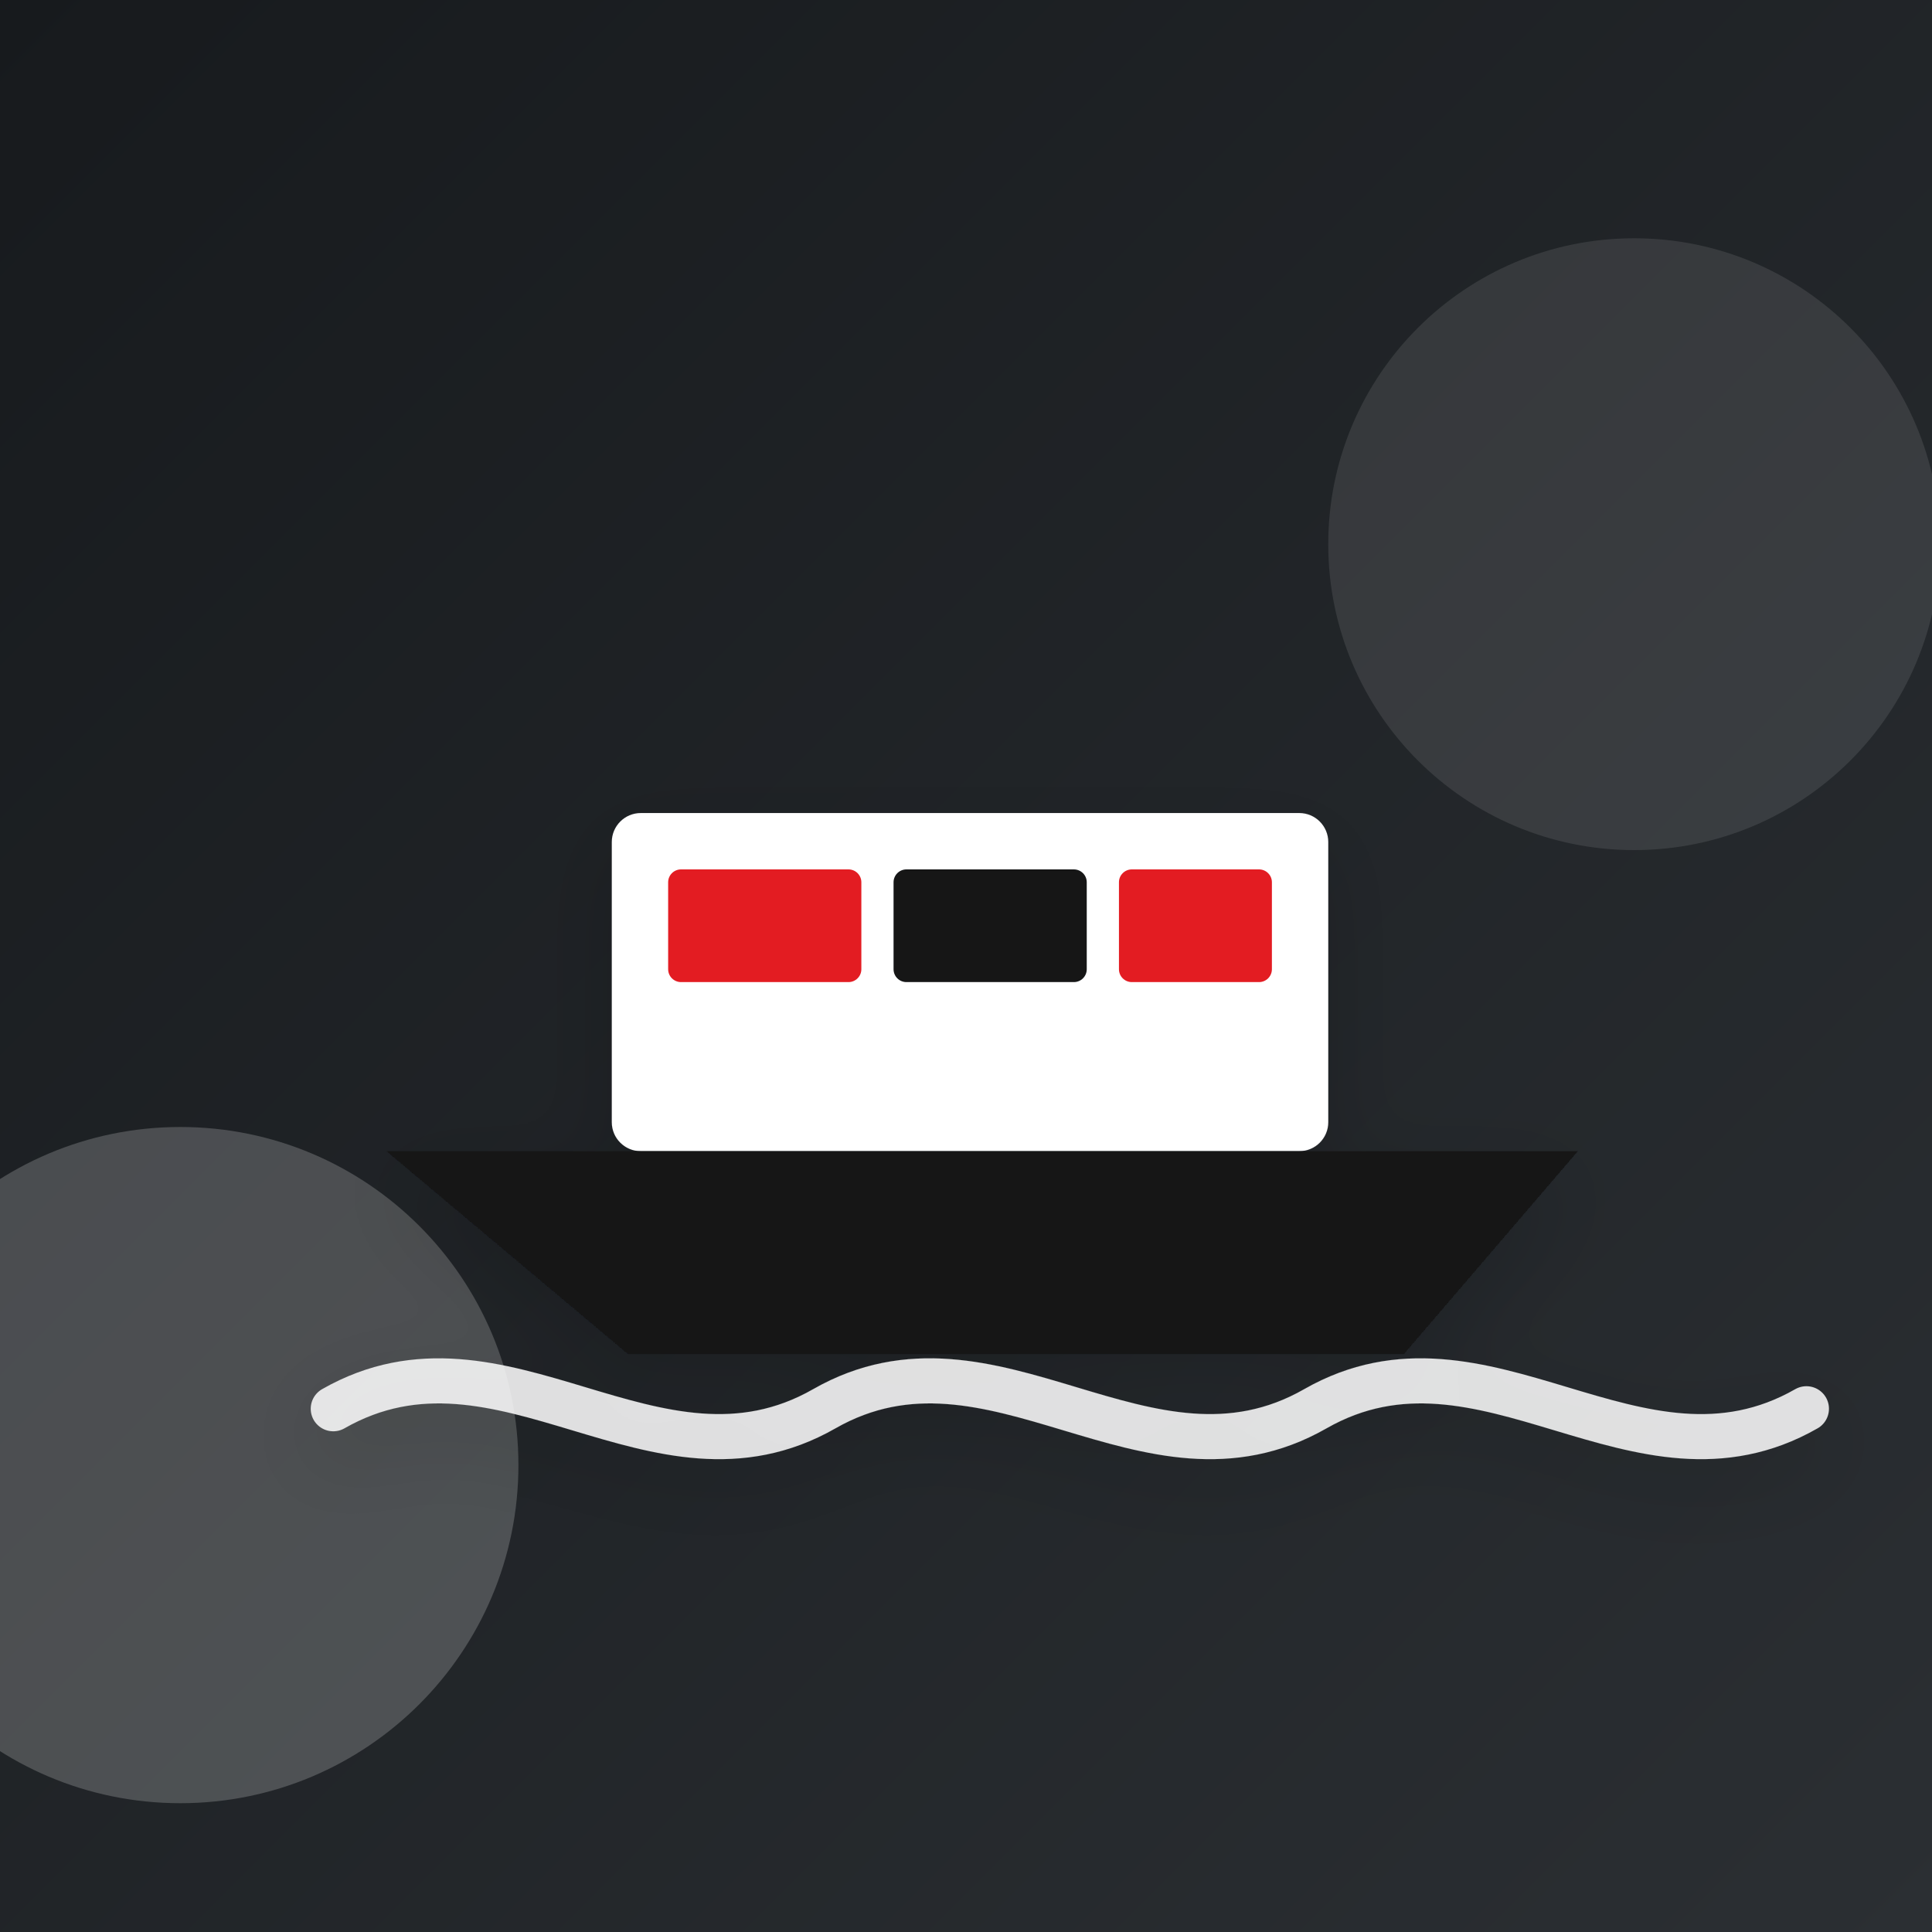
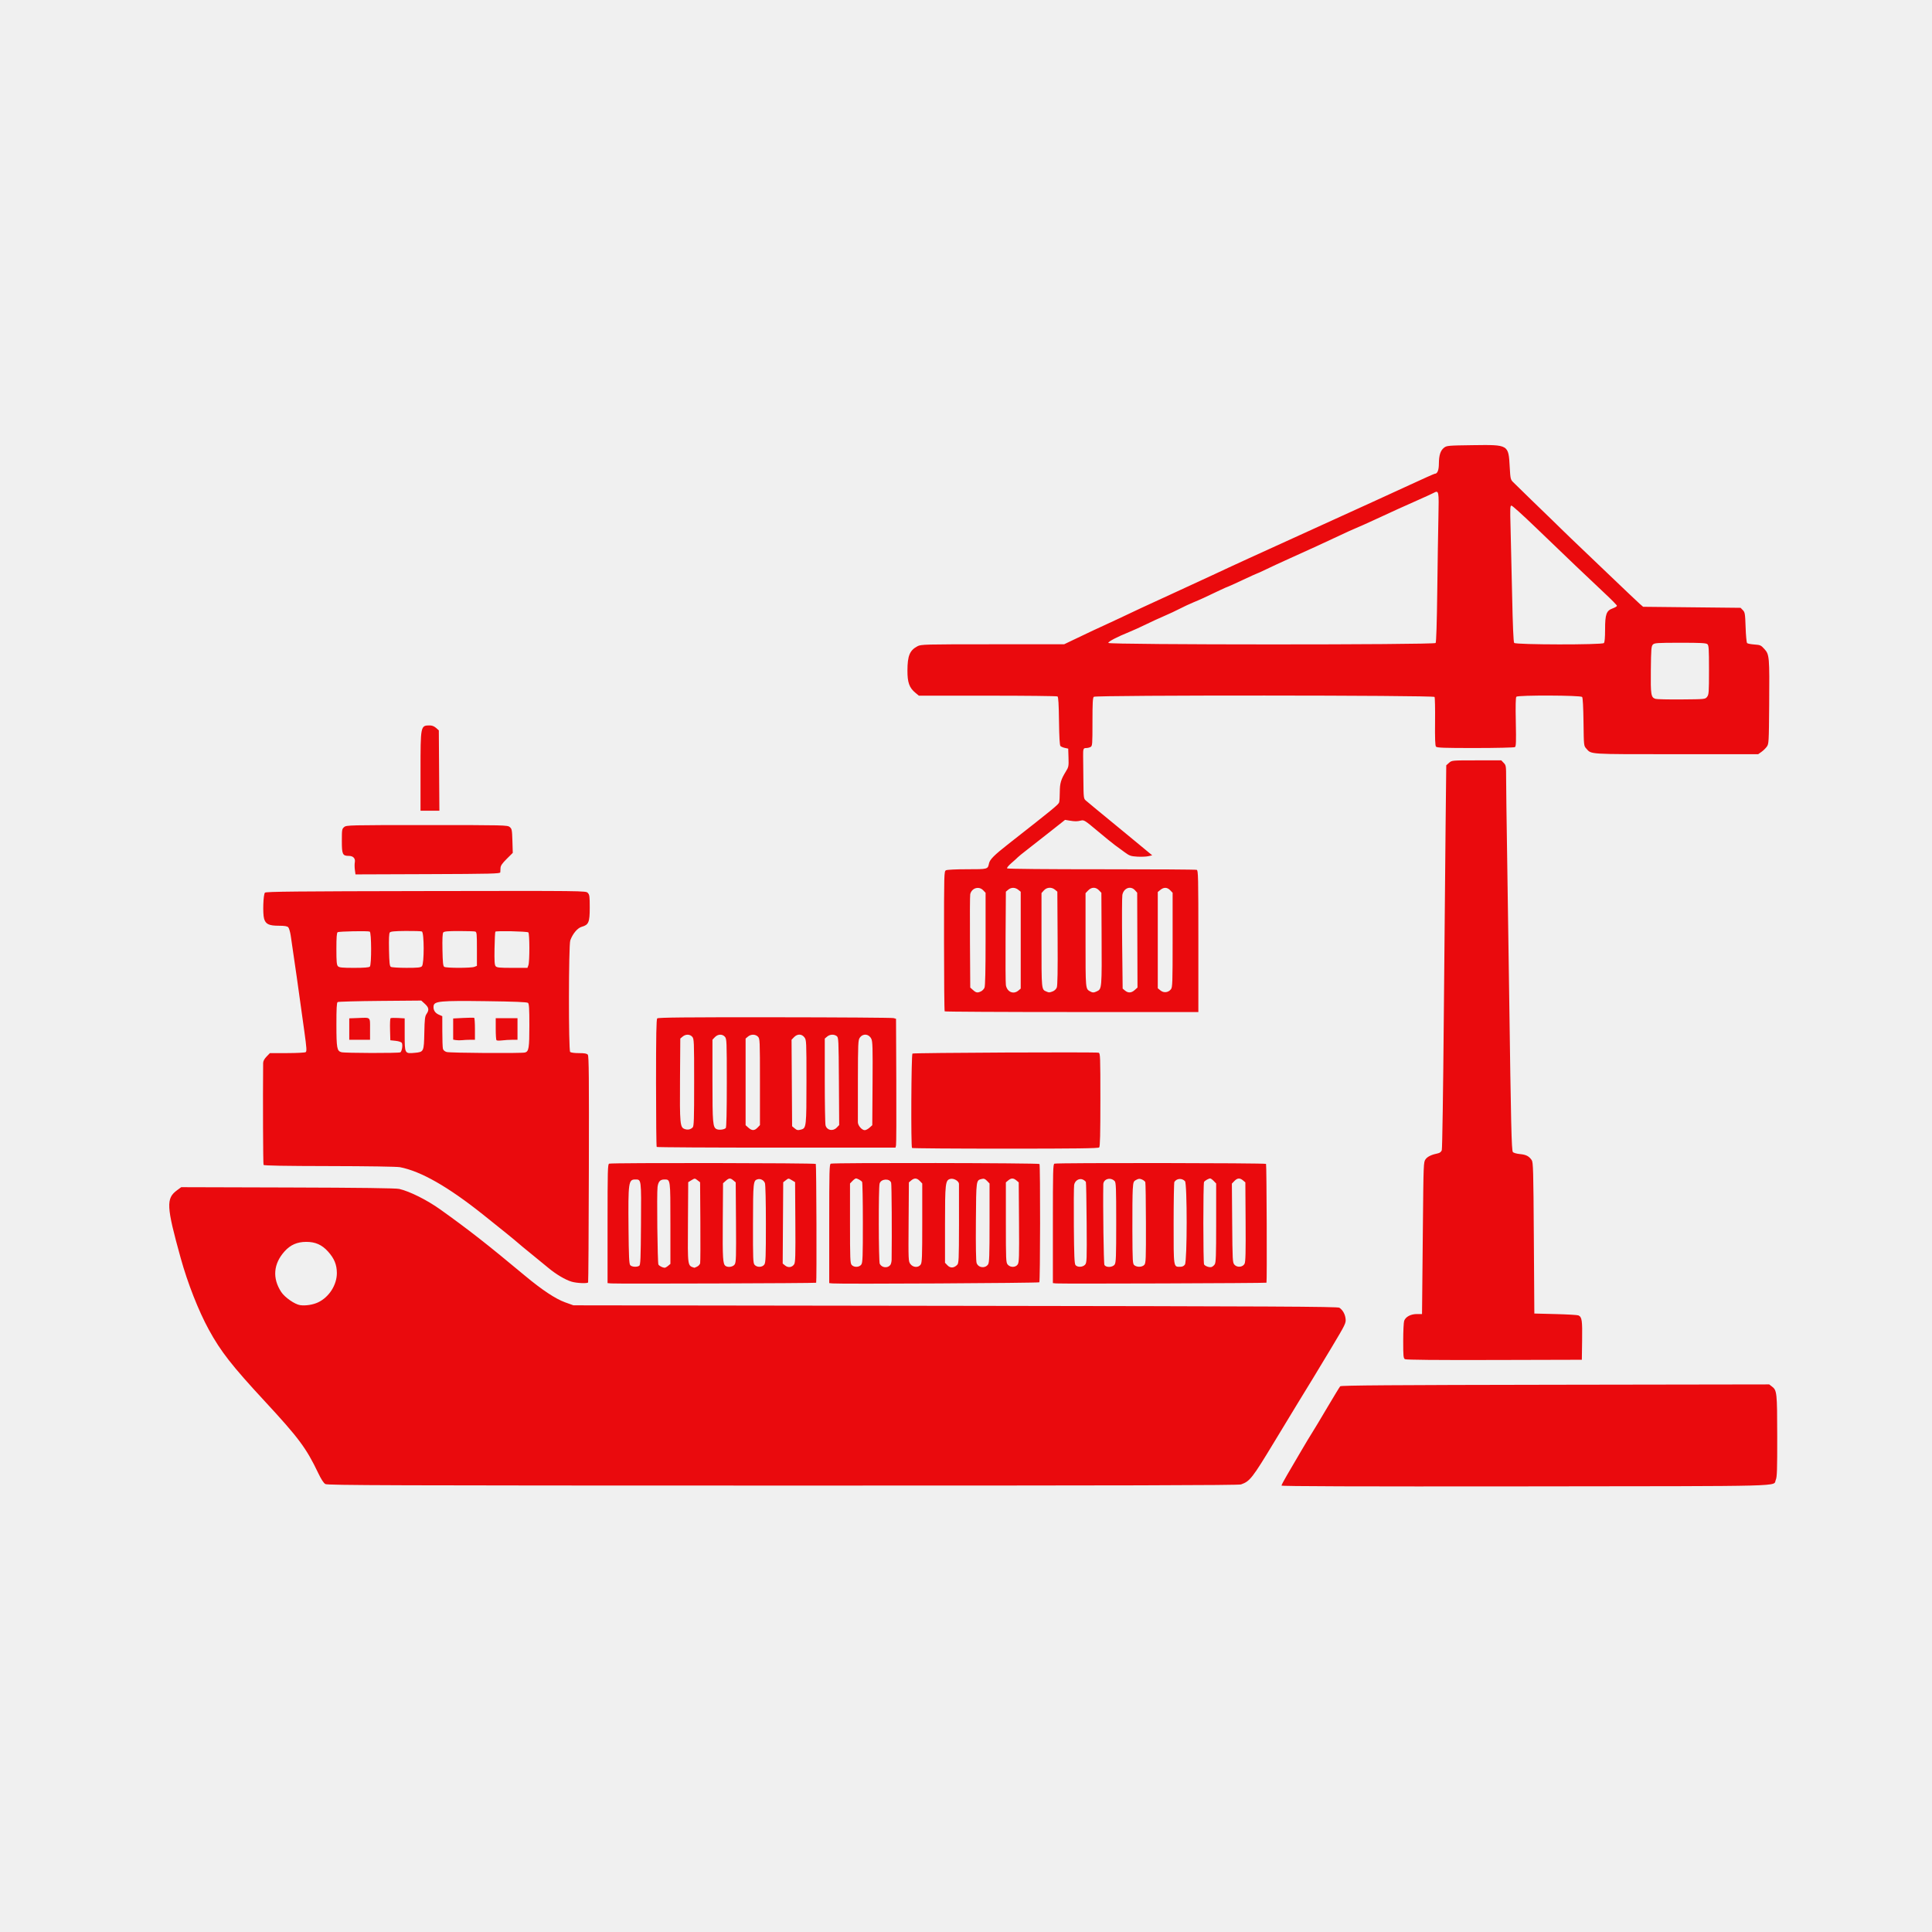
- <svg xmlns="http://www.w3.org/2000/svg" viewBox="0 -220 1200 1200" role="img" aria-labelledby="t d">
-   <defs>
-     <linearGradient id="g" x1="0" x2="1" y1="0" y2="1">
-       <stop offset="0" stop-color="#171a1d" />
-       <stop offset="1" stop-color="#2b2f33" />
-     </linearGradient>
-     <filter id="s" x="-20%" y="-20%" width="140%" height="140%">
-       <feDropShadow dx="0" dy="18" stdDeviation="26" flood-opacity=".16" />
-     </filter>
-   </defs>
-   <rect x="0" y="-220" width="1200" height="1200" fill="url(#g)" />
-   <circle cx="1015" cy="118" r="190" fill="#ffffff" opacity=".10" />
-   <circle cx="112" cy="690" r="210" fill="#ffffff" opacity=".20" />
-   <g transform="translate(145 130)" filter="url(#s)">
-     <rect x="235" y="155" width="445" height="210" rx="18" fill="#fff" />
-     <rect x="270" y="190" width="120" height="70" rx="8" fill="#e31b23" />
-     <rect x="410" y="190" width="120" height="70" rx="8" fill="#151719" />
-     <rect x="550" y="190" width="95" height="70" rx="8" fill="#e31b23" />
-     <path d="M95 365h740l-108 126H245z" fill="#151719" />
-     <path d="M62 525c105-60 200 60 305 0s200 60 305 0 200 60 305 0" fill="none" stroke="#fff" stroke-width="28" stroke-linecap="round" opacity=".85" />
+ <svg xmlns="http://www.w3.org/2000/svg" width="529.167mm" height="529.167mm" viewBox="0 0 529.167 529.167" version="1.1" id="svg1" xml:space="preserve">
+   <defs id="defs1" />
+   <g id="layer1" transform="translate(621.3123,252.4617)">
+     <path style="fill:#ea0a0d;fill-opacity:1;stroke-width:0.621" d="m -270.319,154.434 c 0,-0.16 0.686,-1.459 1.524,-2.886 0.838,-1.427 2.556,-4.361 3.818,-6.519 1.262,-2.158 2.632,-4.437 3.044,-5.065 0.412,-0.627 2.244,-3.673 4.069,-6.768 1.826,-3.095 3.46,-5.776 3.631,-5.959 0.237,-0.252 14.395,-0.353 58.906,-0.422 l 58.595,-0.091 0.765,0.589 c 1.349,1.039 1.411,1.627 1.428,13.577 0.014,9.281 -0.051,11.215 -0.391,11.961 -0.859,1.878 5.122,1.721 -68.508,1.801 -45.955,0.05 -66.882,-0.019 -66.882,-0.219 z m -261.874,-0.421 c -0.477,-0.269 -1.134,-1.278 -1.963,-3.013 -3.278,-6.861 -5.331,-9.615 -14.748,-19.787 -8.896,-9.608 -11.956,-13.525 -15.196,-19.452 -2.845,-5.203 -5.804,-12.73 -7.723,-19.644 -3.929,-14.156 -4.047,-16.333 -1.004,-18.57 l 1.148,-0.844 29.182,0.083 c 20.051,0.057 29.606,0.181 30.537,0.395 2.861,0.657 7.627,3.043 11.249,5.63 7.776,5.554 12.822,9.504 23.254,18.198 4.591,3.826 8.305,6.287 10.899,7.222 l 2.304,0.83 104.626,0.141 c 87.051,0.117 104.717,0.204 105.168,0.519 0.943,0.659 1.56,1.758 1.698,3.027 0.128,1.181 -0.018,1.482 -3.867,7.915 -2.2,3.678 -4.514,7.51 -5.141,8.516 -1.211,1.942 -6.1,9.972 -10.415,17.108 -6.143,10.159 -6.771,10.966 -9.217,11.829 -0.692,0.244 -31.979,0.322 -125.497,0.314 -107.765,-0.01 -124.672,-0.066 -125.292,-0.415 z m -1.99,-49.766 c 3.001,-1.417 5.156,-4.795 5.135,-8.05 -0.014,-2.282 -0.713,-3.976 -2.418,-5.869 -1.677,-1.861 -3.481,-2.659 -5.985,-2.646 -2.486,0.012 -4.307,0.812 -5.916,2.597 -3.067,3.404 -3.394,7.362 -0.918,11.131 0.974,1.483 3.714,3.389 5.176,3.602 1.484,0.216 3.518,-0.1 4.926,-0.765 z m 297.678,15.563 c -0.422,-0.256 -0.474,-0.811 -0.474,-5.039 0,-2.613 0.119,-5.076 0.264,-5.473 0.403,-1.099 1.802,-1.845 3.463,-1.846 l 1.423,-9.8e-4 0.036,-3.165 c 0.021,-1.741 0.111,-11.101 0.203,-20.801 0.164,-17.312 0.177,-17.65 0.734,-18.429 0.528,-0.74 1.639,-1.269 3.441,-1.639 0.465,-0.095 0.85,-0.414 1.002,-0.829 0.138,-0.376 0.383,-16.517 0.554,-36.499 0.169,-19.704 0.389,-43.275 0.489,-52.38 l 0.182,-16.555 0.761,-0.679 c 0.76,-0.678 0.765,-0.679 7.534,-0.679 h 6.773 l 0.665,0.691 c 0.64,0.664 0.665,0.835 0.666,4.431 1.9e-4,2.057 0.118,11.148 0.263,20.201 0.144,9.053 0.398,26.336 0.563,38.406 0.497,36.264 0.657,43.093 1.021,43.548 0.185,0.232 1.02,0.473 1.933,0.559 1.687,0.159 2.479,0.566 3.225,1.659 0.406,0.595 0.463,2.674 0.585,21.339 l 0.136,20.68 5.828,0.147 c 3.205,0.081 6.024,0.246 6.264,0.367 0.946,0.476 1.072,1.332 0.994,6.802 l -0.075,5.346 -23.988,0.063 c -15.96,0.042 -24.147,-0.034 -24.462,-0.225 z m -217.383,-20.746 -1.016,-0.087 V 82.704 c 0,-14.578 0.044,-16.29 0.429,-16.443 0.682,-0.272 56.443,-0.199 56.606,0.074 0.172,0.289 0.273,32.367 0.102,32.544 -0.133,0.139 -54.573,0.317 -56.12,0.184 z m 15.555,-4.812 0.64,-0.538 V 82.618 c 0,-12.208 0.025,-12.026 -1.64,-12.026 -1.158,0 -1.677,0.564 -1.879,2.043 -0.235,1.716 -0.018,20.83 0.24,21.266 0.221,0.371 1.128,0.838 1.69,0.871 0.17,0.01 0.597,-0.224 0.949,-0.52 z m 7.952,0.208 c 0.383,-0.181 0.758,-0.593 0.834,-0.914 0.075,-0.322 0.103,-5.446 0.061,-11.387 l -0.075,-10.802 -0.724,-0.561 c -0.719,-0.557 -0.731,-0.557 -1.626,-0.014 l -0.902,0.547 -0.071,11.065 c -0.078,12.206 -0.141,11.766 1.752,12.379 0.03,0.009 0.369,-0.13 0.752,-0.312 z m 26.589,-0.647 c 0.33,-0.523 0.382,-2.386 0.322,-11.555 l -0.071,-10.931 -0.902,-0.547 c -0.895,-0.543 -0.907,-0.542 -1.626,0.014 l -0.724,0.561 -0.071,11.131 -0.071,11.131 0.672,0.548 c 0.827,0.675 1.921,0.518 2.471,-0.354 z m -42.439,0.42 c 0.348,-0.228 0.418,-1.88 0.483,-11.502 0.084,-12.372 0.115,-12.138 -1.567,-12.138 -1.855,0 -1.959,0.756 -1.847,13.392 0.068,7.618 0.162,9.69 0.457,10.059 0.405,0.506 1.825,0.615 2.474,0.19 z m 26.159,-0.394 c 0.367,-0.582 0.412,-2.084 0.345,-11.561 l -0.077,-10.892 -0.64,-0.538 c -0.832,-0.699 -1.206,-0.678 -2.096,0.117 l -0.733,0.655 -0.073,10.501 c -0.071,10.228 0.021,11.664 0.781,12.166 0.717,0.473 2.065,0.231 2.493,-0.448 z m 8.113,0.043 c 0.364,-0.539 0.422,-2.075 0.422,-11.096 0,-6.196 -0.109,-10.768 -0.267,-11.2 -0.291,-0.795 -1.184,-1.272 -1.976,-1.057 -1.225,0.333 -1.267,0.728 -1.29,12.131 -0.018,9.802 0.021,10.829 0.443,11.313 0.66,0.757 2.13,0.706 2.669,-0.093 z m 18.65,5.18 -0.881,-0.088 V 82.703 c 0,-14.578 0.044,-16.289 0.429,-16.442 0.726,-0.289 56.986,-0.197 57.159,0.093 0.25,0.421 0.21,32.139 -0.042,32.4 -0.207,0.215 -54.637,0.511 -56.666,0.308 z m 15.856,-5.059 c 0.186,-0.246 0.345,-0.898 0.353,-1.449 0.1,-7.095 0.016,-20.573 -0.13,-21.055 -0.392,-1.281 -2.808,-1.114 -3.166,0.22 -0.32,1.193 -0.277,21.35 0.047,21.978 0.567,1.099 2.167,1.268 2.896,0.305 z m 18.304,-0.022 c 0.445,-0.453 0.484,-1.313 0.503,-11.026 0.011,-5.794 0.007,-10.816 -0.007,-11.161 -0.037,-0.794 -1.449,-1.599 -2.38,-1.357 -1.349,0.351 -1.444,1.176 -1.444,12.537 v 10.432 l 0.691,0.718 c 0.772,0.802 1.761,0.748 2.637,-0.144 z m 8.47,-0.133 c 0.334,-0.495 0.399,-2.338 0.399,-11.374 V 71.693 l -0.691,-0.718 c -0.538,-0.558 -0.854,-0.676 -1.423,-0.531 -1.582,0.402 -1.538,0.087 -1.625,11.644 -0.051,6.816 0.021,10.905 0.199,11.393 0.487,1.329 2.346,1.547 3.141,0.369 z m -34.718,0.034 c 0.364,-0.54 0.421,-2.105 0.418,-11.466 0,-5.962 -0.094,-10.98 -0.203,-11.15 -0.24,-0.374 -1.267,-0.957 -1.684,-0.957 -0.166,0 -0.601,0.311 -0.967,0.691 l -0.665,0.691 v 10.894 c 0,9.742 0.048,10.948 0.449,11.408 0.644,0.739 2.121,0.678 2.653,-0.111 z m 16.263,0 c 0.364,-0.54 0.422,-2.104 0.422,-11.408 V 71.693 l -0.665,-0.691 c -0.799,-0.83 -1.495,-0.875 -2.354,-0.153 l -0.64,0.538 -0.077,10.808 c -0.075,10.624 -0.067,10.82 0.494,11.561 0.745,0.983 2.199,1.049 2.82,0.128 z m 26.581,-0.043 c 0.367,-0.582 0.412,-2.084 0.345,-11.561 l -0.077,-10.892 -0.64,-0.538 c -0.81,-0.68 -1.434,-0.68 -2.244,2.4e-4 l -0.64,0.538 v 10.969 c 0,10.391 0.028,11 0.516,11.561 0.733,0.841 2.186,0.8 2.739,-0.077 z m 10.5,5.223 -0.881,-0.088 v -16.271 c 0,-14.578 0.044,-16.289 0.429,-16.442 0.666,-0.265 57.797,-0.201 57.956,0.065 0.166,0.278 0.285,32.369 0.121,32.539 -0.13,0.135 -56.32,0.328 -57.625,0.197 z m 43.444,-5.215 c 0.334,-0.494 0.398,-2.344 0.398,-11.373 V 71.693 l -0.665,-0.691 c -0.366,-0.38 -0.801,-0.691 -0.967,-0.691 -0.418,0 -1.444,0.583 -1.684,0.957 -0.265,0.412 -0.258,22.161 0.007,22.594 0.288,0.47 1.428,0.871 2.019,0.711 0.271,-0.074 0.672,-0.399 0.891,-0.724 z m -35.503,0.082 c 0.476,-0.546 0.5,-1.185 0.429,-11.426 -0.042,-5.966 -0.134,-11.007 -0.206,-11.201 -0.072,-0.195 -0.435,-0.497 -0.807,-0.673 -1.002,-0.474 -2.201,0.242 -2.413,1.44 -0.089,0.503 -0.125,5.547 -0.08,11.211 0.065,8.219 0.157,10.391 0.453,10.762 0.526,0.657 2.007,0.593 2.623,-0.113 z m 8.103,-0.047 c 0.364,-0.54 0.422,-2.114 0.422,-11.516 0,-9.521 -0.054,-10.946 -0.425,-11.332 -1.122,-1.165 -3.085,-0.597 -3.112,0.9 -0.114,6.257 0.101,21.653 0.308,22.054 0.404,0.784 2.254,0.714 2.808,-0.107 z m 8.121,0.093 c 0.423,-0.485 0.462,-1.513 0.443,-11.389 -0.011,-5.971 -0.089,-11.037 -0.171,-11.259 -0.082,-0.222 -0.494,-0.551 -0.915,-0.732 -0.619,-0.266 -0.921,-0.246 -1.571,0.103 -0.764,0.41 -0.812,0.543 -0.952,2.625 -0.081,1.206 -0.128,6.286 -0.104,11.289 0.042,8.652 0.069,9.116 0.57,9.496 0.75,0.569 2.148,0.5 2.7,-0.133 z m 11.124,-0.093 c 0.624,-0.925 0.637,-22.183 0.014,-22.83 -0.85,-0.882 -2.27,-0.777 -2.908,0.215 -0.11,0.17 -0.201,5.27 -0.203,11.333 -0.007,12.226 -0.052,11.908 1.762,11.908 0.637,0 1.042,-0.189 1.336,-0.625 z m 16.341,-0.219 c 0.267,-0.542 0.33,-3.179 0.277,-11.491 l -0.069,-10.787 -0.64,-0.538 c -0.864,-0.726 -1.555,-0.676 -2.37,0.169 l -0.681,0.707 0.084,10.8 c 0.079,10.244 0.111,10.831 0.612,11.405 0.747,0.856 2.308,0.707 2.787,-0.266 z m -184.294,4.932 c -1.722,-0.492 -4.339,-2.047 -6.492,-3.857 -0.979,-0.823 -3.039,-2.51 -4.577,-3.748 -1.538,-1.238 -3.233,-2.641 -3.766,-3.118 -0.802,-0.718 -4.651,-3.836 -9.507,-7.703 -9.54,-7.597 -16.951,-11.823 -22.694,-12.942 -0.827,-0.161 -8.87,-0.287 -19.307,-0.303 -12.249,-0.019 -17.946,-0.121 -18.068,-0.324 -0.132,-0.222 -0.203,-17.979 -0.111,-27.901 0.007,-0.53 0.32,-1.126 0.929,-1.759 l 0.922,-0.957 4.703,-0.005 c 2.587,-0.002 4.877,-0.119 5.091,-0.259 0.333,-0.219 0.281,-1.032 -0.361,-5.693 -1.568,-11.386 -2.694,-19.305 -3.724,-26.195 -0.157,-1.048 -0.465,-2.093 -0.685,-2.321 -0.286,-0.297 -1.017,-0.416 -2.563,-0.416 -2.7,0 -3.622,-0.436 -4.05,-1.916 -0.41,-1.421 -0.239,-6.654 0.233,-7.144 0.285,-0.296 8.676,-0.379 44.111,-0.438 43.51,-0.072 43.762,-0.07 44.303,0.492 0.487,0.505 0.545,0.935 0.545,4.044 0,4.016 -0.294,4.719 -2.199,5.252 -1.153,0.322 -2.485,1.911 -3.134,3.738 -0.461,1.297 -0.493,30.047 -0.034,30.524 0.197,0.204 1.149,0.338 2.406,0.338 1.566,0 2.169,0.11 2.437,0.445 0.29,0.362 0.342,6.169 0.283,31.294 -0.04,16.967 -0.131,30.948 -0.203,31.068 -0.201,0.337 -3.063,0.213 -4.488,-0.195 z m -46.932,-62.828 c 0.435,-0.287 0.703,-2.087 0.385,-2.588 -0.15,-0.237 -0.873,-0.476 -1.7,-0.563 l -1.438,-0.15 -0.078,-2.93 c -0.043,-1.611 0.018,-3.01 0.136,-3.107 0.117,-0.097 1.037,-0.129 2.043,-0.071 l 1.83,0.106 v 4.468 c 0,5.235 0,5.231 2.791,4.968 2.447,-0.23 2.478,-0.298 2.588,-5.478 0.08,-3.794 0.166,-4.522 0.61,-5.169 0.752,-1.096 0.64,-1.761 -0.465,-2.769 l -0.981,-0.894 -11.284,0.095 c -6.206,0.052 -11.436,0.196 -11.623,0.319 -0.254,0.168 -0.338,1.721 -0.335,6.187 0.007,6.42 0.142,7.19 1.353,7.54 0.914,0.264 15.773,0.296 16.168,0.035 z m -14.002,-6.376 v -2.934 l 2.409,-0.09 c 3.546,-0.133 3.283,-0.375 3.283,3.025 v 2.934 h -2.846 -2.846 z m 48.146,6.424 c 1.033,-0.288 1.185,-1.241 1.185,-7.407 0,-4.649 -0.077,-5.928 -0.375,-6.184 -0.263,-0.226 -3.696,-0.367 -11.452,-0.469 -12.643,-0.166 -14.263,-0.014 -14.414,1.342 -0.12,1.077 0.387,1.897 1.462,2.363 l 0.927,0.402 0.007,4.146 c 0,2.28 0.077,4.431 0.167,4.78 0.103,0.397 0.481,0.729 1.013,0.889 0.919,0.277 20.534,0.402 21.484,0.138 z m -18.94,-3.397 -0.745,-0.129 v -2.898 -2.898 l 2.778,-0.144 c 1.528,-0.079 2.87,-0.089 2.982,-0.022 0.112,0.068 0.203,1.445 0.203,3.061 v 2.938 l -1.288,0.002 c -0.708,0.002 -1.714,0.051 -2.236,0.111 -0.522,0.059 -1.284,0.049 -1.694,-0.022 z m 11.113,0.03 c -0.112,-0.119 -0.203,-1.524 -0.203,-3.123 V 26.419 h 2.982 2.982 v 2.954 2.954 l -1.423,0.002 c -0.783,0.001 -2.033,0.078 -2.778,0.169 -0.745,0.092 -1.447,0.069 -1.559,-0.049 z m -34.681,-20.155 c 0.486,-0.505 0.456,-9.398 -0.032,-9.592 -0.576,-0.229 -8.419,-0.077 -8.791,0.171 -0.247,0.165 -0.339,1.399 -0.339,4.55 0,3.556 0.076,4.403 0.426,4.767 0.349,0.362 1.15,0.442 4.418,0.442 2.744,0 4.094,-0.106 4.317,-0.338 z m 14.265,-0.105 c 0.648,-0.673 0.633,-9.263 -0.016,-9.522 -0.244,-0.097 -2.252,-0.16 -4.463,-0.14 -3.015,0.027 -4.096,0.131 -4.325,0.417 -0.206,0.257 -0.275,1.802 -0.212,4.763 0.074,3.515 0.173,4.435 0.499,4.649 0.224,0.147 2.136,0.268 4.25,0.271 3.136,0.005 3.921,-0.077 4.269,-0.438 z m 14.367,0.168 0.695,-0.274 V 7.453 c 0,-4.17 -0.047,-4.644 -0.474,-4.768 -0.261,-0.075 -2.266,-0.137 -4.457,-0.138 -3.028,-4.551e-4 -4.056,0.091 -4.288,0.382 -0.207,0.259 -0.278,1.8 -0.219,4.772 0.07,3.525 0.167,4.442 0.494,4.656 0.537,0.352 7.358,0.352 8.249,4.79e-4 z m 14.797,-0.447 c 0.364,-0.995 0.346,-8.759 -0.021,-8.995 -0.46,-0.295 -8.864,-0.47 -9.031,-0.188 -0.084,0.14 -0.186,2.217 -0.228,4.614 -0.059,3.374 0.007,4.465 0.295,4.825 0.317,0.396 0.994,0.465 4.547,0.465 h 4.175 z m 105.071,50.054 c -0.329,-0.341 -0.212,-25.645 0.119,-25.857 0.352,-0.226 50.297,-0.455 50.996,-0.234 0.443,0.14 0.474,1 0.474,12.877 0,9.524 -0.082,12.812 -0.325,13.064 -0.248,0.258 -6.327,0.338 -25.705,0.338 -13.959,0 -25.461,-0.084 -25.56,-0.188 z m -69.931,-0.281 c -0.099,-0.103 -0.181,-7.991 -0.181,-17.529 0,-13.113 0.079,-17.424 0.325,-17.679 0.25,-0.259 7.737,-0.331 32.187,-0.31 17.524,0.014 32.167,0.116 32.54,0.224 l 0.678,0.196 0.075,17.01 c 0.041,9.355 0.01,17.295 -0.073,17.643 l -0.148,0.633 h -32.611 c -17.936,0 -32.693,-0.084 -32.792,-0.188 z m 9.848,-5.339 c 0.349,-0.345 0.407,-2.092 0.407,-12.32 0,-11.325 -0.026,-11.948 -0.516,-12.511 -0.643,-0.738 -1.797,-0.762 -2.638,-0.055 l -0.64,0.538 -0.077,11.144 c -0.084,12.186 0.007,13.157 1.234,13.619 0.844,0.317 1.64,0.169 2.231,-0.415 z m 9.072,0.162 c 0.183,-0.19 0.28,-4.44 0.28,-12.345 0,-11.46 -0.026,-12.084 -0.516,-12.647 -0.704,-0.807 -1.918,-0.764 -2.749,0.098 l -0.665,0.691 v 11.225 c 0,11.777 0.093,12.815 1.186,13.294 0.662,0.29 2.053,0.112 2.465,-0.316 z m 8.694,-0.109 0.665,-0.691 V 43.876 c 0,-11.455 -0.016,-11.848 -0.542,-12.393 -0.685,-0.711 -1.919,-0.722 -2.748,-0.025 l -0.64,0.538 v 11.866 11.866 l 0.761,0.679 c 0.966,0.862 1.665,0.859 2.504,-0.012 z m 11.993,0.51 c 1.358,-0.378 1.412,-0.88 1.412,-13.133 0,-11.078 -0.014,-11.39 -0.562,-12.113 -0.737,-0.973 -1.933,-0.991 -2.847,-0.042 l -0.674,0.7 0.076,11.846 0.076,11.846 0.64,0.538 c 0.689,0.579 0.922,0.623 1.878,0.357 z m 9.7,-0.519 0.674,-0.699 -0.076,-11.985 c -0.073,-11.49 -0.098,-12.001 -0.602,-12.384 -0.735,-0.558 -1.872,-0.497 -2.629,0.139 l -0.64,0.539 v 11.49 c 0,6.319 0.097,11.843 0.211,12.276 0.365,1.376 2.012,1.712 3.059,0.625 z m 8.977,0.022 0.761,-0.679 0.076,-11.416 c 0.066,-9.869 0.018,-11.53 -0.344,-12.26 -0.687,-1.379 -2.282,-1.525 -3.152,-0.289 -0.458,0.651 -0.497,1.511 -0.518,11.536 -0.014,5.958 -0.016,11.186 -0.007,11.619 0.016,0.92 1.102,2.168 1.885,2.168 0.297,0 0.882,-0.305 1.3,-0.679 z M -362.567,24.544 c -0.099,-0.103 -0.181,-8.772 -0.181,-19.264 0,-18.572 0.014,-19.084 0.524,-19.367 0.31,-0.172 2.68,-0.291 5.794,-0.291 5.693,0 5.67,0.005 5.995,-1.573 0.227,-1.101 1.39,-2.27 5.351,-5.374 12.424,-9.738 13.721,-10.803 13.876,-11.403 0.091,-0.353 0.167,-1.627 0.169,-2.832 0.007,-2.359 0.321,-3.431 1.654,-5.587 0.766,-1.239 0.807,-1.45 0.732,-3.791 l -0.079,-2.479 -0.906,-0.192 c -0.498,-0.106 -1.047,-0.338 -1.22,-0.517 -0.214,-0.223 -0.34,-2.391 -0.398,-6.847 -0.06,-4.644 -0.177,-6.584 -0.407,-6.736 -0.177,-0.118 -8.791,-0.212 -19.143,-0.21 l -18.821,0.005 -0.966,-0.797 c -1.669,-1.377 -2.188,-2.833 -2.174,-6.099 0.016,-4.062 0.622,-5.522 2.756,-6.653 0.959,-0.508 1.907,-0.533 20.583,-0.533 h 19.577 l 2.592,-1.24 c 5.032,-2.407 6.407,-3.054 8.42,-3.963 1.118,-0.505 2.887,-1.326 3.93,-1.825 4.126,-1.973 7.388,-3.489 15.45,-7.182 4.621,-2.117 9.561,-4.398 10.978,-5.068 4.072,-1.928 11.056,-5.125 29.68,-13.585 9.541,-4.334 20.242,-9.222 23.78,-10.862 3.538,-1.64 6.548,-2.981 6.689,-2.981 0.723,0 1.109,-0.949 1.124,-2.763 0.018,-2.335 0.438,-3.623 1.427,-4.385 0.722,-0.556 1.159,-0.594 7.882,-0.683 9.844,-0.13 9.755,-0.184 10.098,6.057 0.169,3.079 0.233,3.369 0.885,4.023 1.052,1.056 8.544,8.339 10.567,10.272 0.972,0.928 2.198,2.126 2.725,2.662 0.527,0.535 1.703,1.675 2.613,2.532 0.91,0.857 5.289,5.041 9.732,9.296 4.443,4.256 8.512,8.117 9.043,8.582 l 0.965,0.844 13.352,0.141 13.352,0.141 0.617,0.64 c 0.57,0.591 0.627,0.95 0.753,4.7 0.074,2.233 0.258,4.178 0.407,4.323 0.149,0.145 1.051,0.318 2.003,0.385 1.611,0.113 1.804,0.201 2.753,1.257 1.349,1.501 1.398,2.08 1.292,15.333 -0.082,10.244 -0.104,10.628 -0.652,11.395 -0.312,0.437 -0.97,1.079 -1.463,1.427 l -0.896,0.633 h -22.471 c -24.361,0 -23.154,0.076 -24.612,-1.543 -0.677,-0.751 -0.678,-0.76 -0.76,-7.261 -0.052,-4.079 -0.19,-6.644 -0.372,-6.871 -0.377,-0.471 -17.569,-0.533 -18.02,-0.064 -0.194,0.201 -0.243,2.453 -0.151,6.922 0.112,5.471 0.071,6.667 -0.241,6.873 -0.208,0.137 -5.089,0.25 -10.848,0.253 -8.61,0.005 -10.526,-0.065 -10.783,-0.387 -0.221,-0.276 -0.292,-2.283 -0.244,-6.823 0.038,-3.538 -0.026,-6.589 -0.141,-6.781 -0.291,-0.483 -92.766,-0.523 -93.326,-0.041 -0.291,0.251 -0.368,1.693 -0.368,6.885 0,6.205 -0.029,6.584 -0.524,6.859 -0.288,0.16 -0.824,0.291 -1.191,0.291 -0.789,0 -0.869,0.214 -0.842,2.251 0.011,0.851 0.042,3.805 0.069,6.563 0.047,4.824 0.072,5.036 0.659,5.553 0.519,0.458 3.367,2.808 11.045,9.114 0.82,0.673 2.763,2.277 4.319,3.564 l 2.828,2.34 -1.066,0.241 c -0.586,0.133 -1.954,0.187 -3.038,0.121 -1.767,-0.108 -2.127,-0.235 -3.456,-1.217 -0.816,-0.603 -2.002,-1.472 -2.636,-1.93 -0.634,-0.458 -2.79,-2.211 -4.792,-3.894 -3.356,-2.822 -3.704,-3.045 -4.472,-2.856 -1.109,0.273 -1.681,0.279 -3.161,0.032 l -1.245,-0.208 -4.176,3.3 c -2.297,1.815 -5.152,4.053 -6.345,4.974 -1.193,0.921 -2.29,1.815 -2.439,1.987 -0.149,0.172 -0.918,0.869 -1.71,1.548 -0.838,0.719 -1.338,1.339 -1.198,1.484 0.137,0.142 11.284,0.244 25.869,0.237 14.095,-0.007 25.826,0.066 26.067,0.162 0.399,0.159 0.439,1.953 0.439,19.559 V 24.732 h -34.649 c -19.057,0 -34.731,-0.084 -34.83,-0.188 z m 9.941,-5.471 c 0.363,-0.172 0.796,-0.621 0.961,-0.998 0.206,-0.47 0.301,-4.667 0.301,-13.347 V -7.932 l -0.665,-0.691 c -1.172,-1.217 -3.139,-0.62 -3.543,1.076 -0.082,0.344 -0.114,6.239 -0.071,13.1 l 0.078,12.475 0.761,0.679 c 0.85,0.759 1.218,0.821 2.178,0.366 z m 10.245,-0.225 0.64,-0.538 V 5.045 -8.22 l -0.678,-0.54 c -0.868,-0.692 -1.936,-0.698 -2.748,-0.014 l -0.64,0.538 -0.081,12.335 c -0.044,6.784 -0.007,12.753 0.083,13.265 0.329,1.871 2.068,2.626 3.424,1.486 z m 9.383,0.238 c 0.485,-0.175 0.954,-0.616 1.133,-1.063 0.214,-0.537 0.282,-4.546 0.229,-13.512 l -0.076,-12.748 -0.64,-0.538 c -0.924,-0.777 -2.24,-0.695 -3.04,0.189 l -0.657,0.726 V 5.016 c 0,13.786 -0.025,13.526 1.346,14.102 0.74,0.312 0.757,0.311 1.705,-0.032 z m 12.097,-0.019 c 1.389,-0.657 1.387,-0.638 1.309,-15.803 l -0.058,-11.197 -0.665,-0.691 c -0.889,-0.923 -2.038,-0.903 -2.957,0.051 l -0.715,0.742 V 5.02 c 0,13.511 -0.014,13.339 1.22,14.04 0.697,0.396 1.042,0.397 1.866,0.007 z m 10.384,-0.362 0.761,-0.68 -0.043,-12.991 -0.043,-12.991 -0.615,-0.679 c -1.184,-1.308 -3.083,-0.598 -3.447,1.29 -0.104,0.542 -0.129,6.535 -0.054,13.32 l 0.136,12.335 0.64,0.538 c 0.862,0.724 1.749,0.677 2.665,-0.142 z m 9.908,-0.196 c 0.437,-0.546 0.474,-1.622 0.474,-13.517 V -7.933 l -0.665,-0.691 c -0.813,-0.844 -1.739,-0.881 -2.686,-0.107 l -0.714,0.583 V 5.035 18.219 l 0.741,0.605 c 0.89,0.727 2.127,0.59 2.85,-0.315 z m 146.866,-80.118 c 0.477,-0.612 0.518,-1.188 0.518,-7.351 0,-5.888 -0.054,-6.733 -0.45,-7.073 -0.356,-0.306 -1.911,-0.385 -7.449,-0.381 -6.326,0.005 -7.045,0.053 -7.478,0.502 -0.426,0.442 -0.487,1.211 -0.551,6.889 -0.077,6.905 0.035,7.596 1.293,7.98 0.372,0.113 3.583,0.182 7.137,0.153 6.435,-0.053 6.464,-0.056 6.98,-0.718 z m -74.355,-14.74 c 0.172,-0.22 0.339,-5.512 0.446,-14.139 0.094,-7.583 0.237,-16.75 0.317,-20.371 0.16,-7.203 0.125,-7.374 -1.329,-6.594 -0.437,0.235 -2.457,1.161 -4.488,2.057 -3.852,1.701 -6.627,2.962 -12.096,5.498 -1.789,0.83 -3.89,1.766 -4.67,2.082 -0.78,0.315 -2.731,1.2 -4.337,1.966 -2.894,1.38 -9.502,4.409 -14.981,6.867 -1.565,0.702 -3.911,1.793 -5.212,2.424 -1.301,0.631 -2.432,1.147 -2.513,1.147 -0.081,0 -1.897,0.823 -4.036,1.829 -2.139,1.006 -3.957,1.829 -4.04,1.829 -0.084,0 -1.045,0.427 -2.137,0.948 -4.351,2.078 -5.314,2.519 -7.208,3.301 -1.084,0.448 -2.812,1.253 -3.839,1.791 -1.028,0.537 -2.946,1.434 -4.263,1.994 -1.317,0.56 -3.554,1.588 -4.97,2.285 -1.416,0.697 -3.49,1.638 -4.608,2.09 -3.299,1.334 -5.692,2.586 -5.692,2.98 0,0.531 89.24,0.547 89.655,0.017 z m 46.087,0.014 c 0.217,-0.225 0.325,-1.467 0.326,-3.728 5.1e-4,-4.185 0.35,-5.145 2.1,-5.773 0.634,-0.227 1.151,-0.544 1.15,-0.703 0,-0.16 -1.426,-1.619 -3.167,-3.244 -3.931,-3.669 -11.314,-10.71 -19.25,-18.359 -3.332,-3.211 -6.246,-5.838 -6.476,-5.838 -0.37,0 -0.399,0.686 -0.253,5.838 0.091,3.211 0.285,11.589 0.431,18.617 0.177,8.548 0.364,12.903 0.565,13.154 0.416,0.52 24.074,0.557 24.574,0.038 z m -342.105,62.103 c -0.092,-0.695 -0.097,-1.624 -0.011,-2.066 0.2,-1.038 -0.455,-1.739 -1.625,-1.739 -1.737,0 -1.93,-0.408 -1.93,-4.082 0,-3.111 0.033,-3.311 0.64,-3.821 0.618,-0.52 1.383,-0.538 22.671,-0.538 21.254,0 22.053,0.019 22.668,0.536 0.59,0.496 0.644,0.776 0.737,3.805 l 0.1,3.27 -1.656,1.646 c -1.216,1.209 -1.667,1.861 -1.697,2.455 -0.023,0.445 -0.054,1 -0.068,1.232 -0.024,0.37 -2.454,0.431 -19.844,0.494 l -19.817,0.072 z m 17.982,-26.891 c 0,-12.678 -0.007,-12.647 2.582,-12.647 0.572,0 1.194,0.252 1.672,0.679 l 0.76,0.679 0.077,10.998 0.077,10.998 h -2.584 -2.584 z" id="path1" />
  </g>
</svg>
